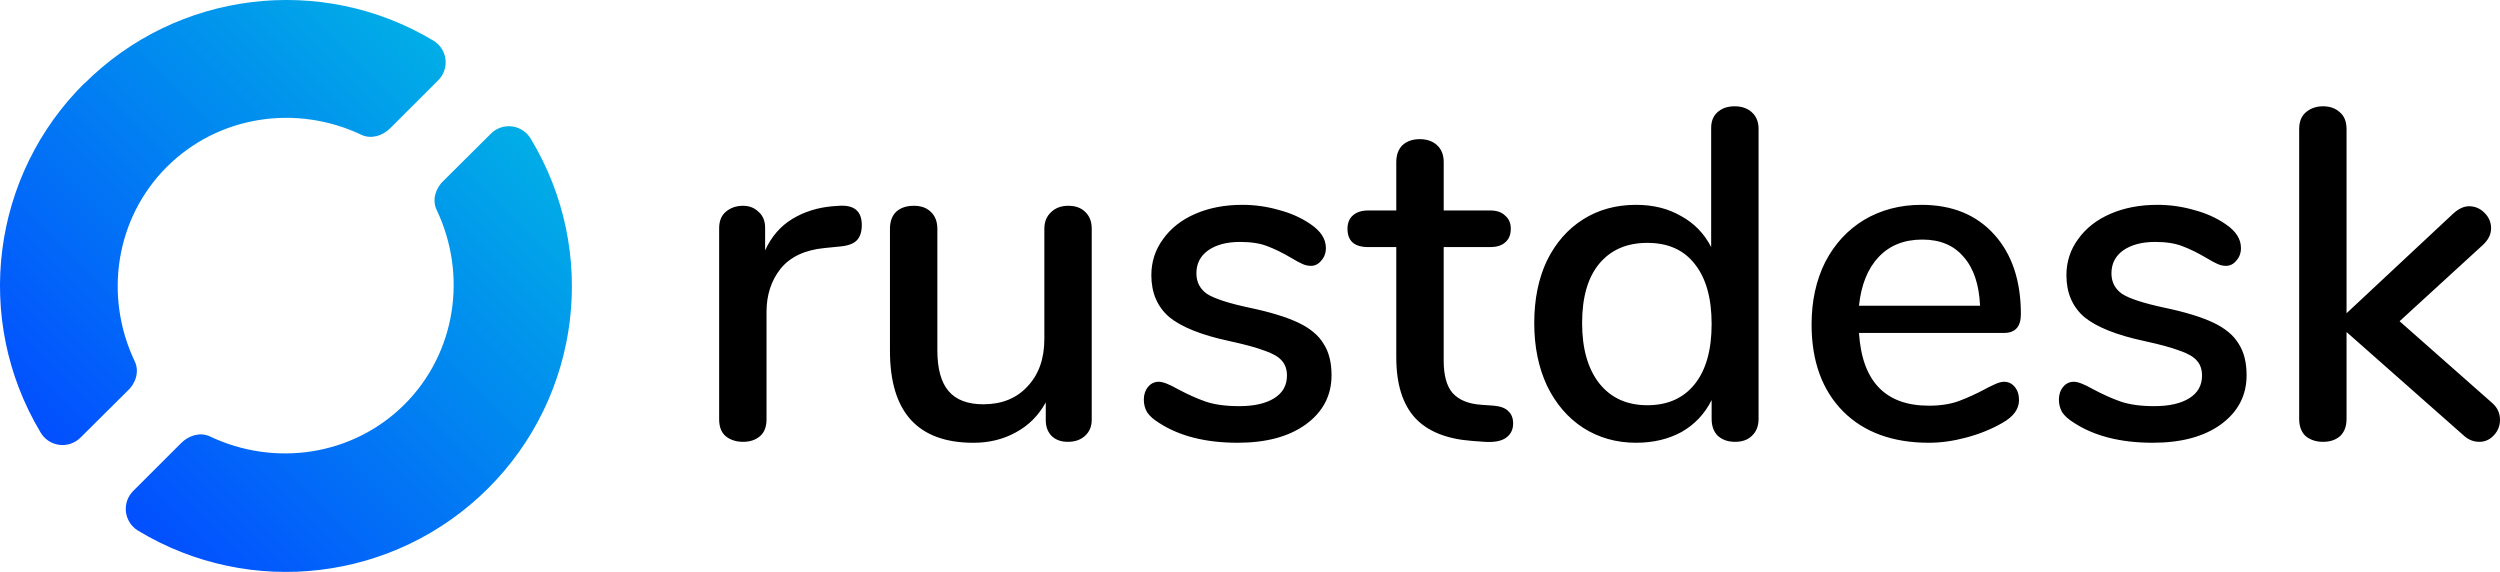
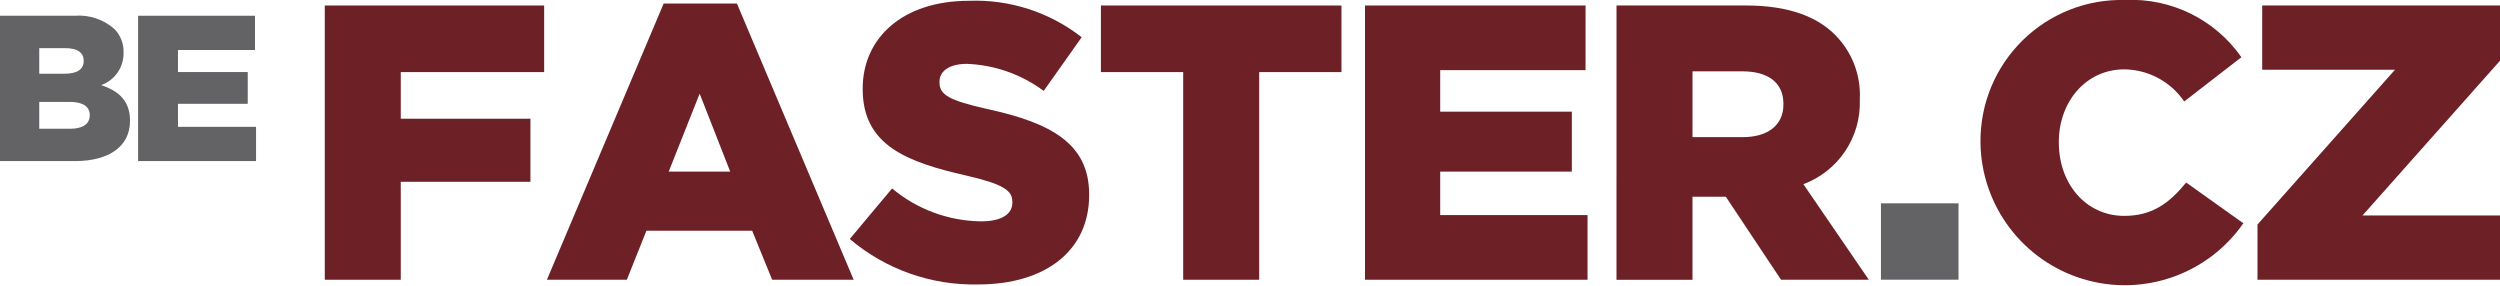
- <svg xmlns="http://www.w3.org/2000/svg" xmlns:xlink="http://www.w3.org/1999/xlink" viewBox="66.993 897.484 113.652 26">
-   <defs>
-     <linearGradient id="a" x1=".148" x2=".845" y1=".851" y2=".154" gradientTransform="matrix(26.301 0 0 26.331 90.674 911.757)" gradientUnits="userSpaceOnUse">
-       <stop offset="0" stop-color="#004ba6" style="stop-color:#024eff;stop-opacity:1" />
-       <stop offset="1" stop-color="#00bfe1" style="stop-color:#01aee6;stop-opacity:1" />
-     </linearGradient>
-     <linearGradient xlink:href="#a" id="c" x1=".148" x2=".845" y1=".851" y2=".154" gradientTransform="matrix(26.00048 0 0 25.99935 66.993 897.485)" gradientUnits="userSpaceOnUse" />
-   </defs>
-   <linearGradient id="b" x1=".148" x2=".845" y1=".851" y2=".154" gradientTransform="matrix(26.301 0 0 26.331 90.674 911.757)" gradientUnits="userSpaceOnUse">
-     <stop offset="0" stop-color="#004ba6" style="stop-color:#0071ff;stop-opacity:1" />
-     <stop offset="1" stop-color="#00bfe1" style="stop-color:#00bfe1;stop-opacity:1" />
-   </linearGradient>
-   <path d="M105.147 906.839q1.024-.064 1.024.875 0 .469-.235.704-.234.234-.81.277l-.64.064q-1.344.128-2.006.939-.64.81-.64 1.962v4.886q0 .512-.298.768-.3.256-.768.256-.47 0-.79-.256-.298-.256-.298-.768v-8.683q0-.49.298-.747.32-.277.79-.277.426 0 .704.277.298.256.298.726v1.024q.427-.939 1.238-1.43.81-.49 1.834-.576zm10.411 0q.49 0 .768.277.298.278.298.768v8.683q0 .448-.298.725-.3.278-.79.278-.448 0-.725-.256-.277-.278-.277-.726v-.81q-.491.896-1.366 1.365-.853.47-1.92.47-3.797 0-3.797-4.182v-5.547q0-.49.277-.768.299-.277.81-.277.492 0 .769.277.299.278.299.768v5.526q0 1.258.512 1.856.512.597 1.578.597 1.259 0 2.006-.81.768-.811.768-2.155v-5.014q0-.469.298-.746.299-.299.79-.299zm7.701 10.773q-2.176 0-3.563-.896-.384-.234-.554-.49-.15-.256-.15-.576 0-.342.192-.576.192-.235.49-.235.278 0 .876.341.64.342 1.237.555.619.213 1.536.213 1.024 0 1.6-.362.576-.363.576-1.024 0-.427-.235-.683-.213-.256-.768-.448-.554-.213-1.642-.448-1.878-.405-2.71-1.088-.81-.704-.81-1.899 0-.917.533-1.642.533-.747 1.472-1.152.939-.406 2.133-.406.854 0 1.664.235.81.213 1.43.64.703.47.703 1.088 0 .341-.213.576-.192.235-.47.235-.191 0-.383-.086-.192-.085-.512-.277-.576-.341-1.088-.533-.49-.192-1.237-.192-.896 0-1.451.384-.533.384-.533 1.045 0 .597.49.939.512.32 1.899.618 1.43.299 2.24.683.81.384 1.152.96.363.555.363 1.43 0 1.386-1.174 2.24-1.152.831-3.093.831zm11.648-1.685q.47.043.661.256.213.192.213.555 0 .426-.34.66-.32.214-.96.172l-.577-.043q-1.728-.128-2.581-1.045-.854-.94-.854-2.752v-5.014h-1.28q-.938 0-.938-.832 0-.384.234-.597.256-.235.704-.235h1.28v-2.197q0-.49.278-.768.298-.277.79-.277.49 0 .788.277.3.277.3.768v2.197h2.111q.448 0 .683.235.256.213.256.597 0 .406-.256.619-.235.213-.683.213h-2.112v5.163q0 1.003.405 1.472.427.47 1.28.533zm10.943-13.611q.491 0 .79.278.299.277.299.746v13.184q0 .491-.299.768-.277.278-.768.278-.49 0-.79-.278-.277-.277-.277-.768v-.853q-.469.939-1.365 1.45-.896.491-2.07.491-1.343 0-2.41-.682-1.045-.683-1.643-1.92-.576-1.238-.576-2.838 0-1.621.576-2.837.598-1.216 1.643-1.877 1.045-.662 2.41-.662 1.174 0 2.049.512.896.491 1.365 1.408v-5.418q0-.448.277-.704.3-.278.79-.278zm-3.967 13.59q1.386 0 2.154-.96t.768-2.731q0-1.77-.768-2.73-.746-.96-2.154-.96t-2.198.96q-.768.938-.768 2.687 0 1.75.79 2.752.79.982 2.176.982zm16.213-1.067q.299 0 .49.235.193.234.193.597 0 .619-.768 1.045-.747.427-1.643.662-.875.234-1.685.234-2.475 0-3.904-1.429-1.43-1.45-1.43-3.947 0-1.6.619-2.837.64-1.237 1.77-1.92 1.153-.683 2.603-.683 2.091 0 3.307 1.344 1.216 1.344 1.216 3.627 0 .853-.768.853h-6.592q.213 3.307 3.179 3.307.789 0 1.365-.213.576-.214 1.216-.555.064-.043.341-.17.299-.15.491-.15zm-3.712-6.464q-1.237 0-1.984.79-.747.789-.896 2.218h5.504q-.064-1.45-.747-2.219-.661-.789-1.877-.789zm10.475 9.237q-2.176 0-3.563-.896-.384-.234-.555-.49-.149-.256-.149-.576 0-.342.192-.576.192-.235.49-.235.278 0 .875.341.64.342 1.238.555.618.213 1.536.213 1.024 0 1.6-.362.576-.363.576-1.024 0-.427-.235-.683-.213-.256-.768-.448-.555-.213-1.643-.448-1.877-.405-2.709-1.088-.81-.704-.81-1.899 0-.917.533-1.642.533-.747 1.472-1.152.938-.406 2.133-.406.853 0 1.664.235.81.213 1.43.64.703.47.703 1.088 0 .341-.213.576-.192.235-.47.235-.191 0-.383-.086-.192-.085-.512-.277-.576-.341-1.088-.533-.491-.192-1.238-.192-.896 0-1.45.384-.534.384-.534 1.045 0 .597.491.939.512.32 1.899.618 1.429.299 2.24.683.81.384 1.152.96.362.555.362 1.43 0 1.386-1.173 2.24-1.152.831-3.093.831zm15.402-1.834q.384.32.384.789 0 .405-.277.704-.277.299-.661.299-.406 0-.726-.3l-5.312-4.692v3.946q0 .512-.298.79-.299.256-.768.256-.47 0-.79-.256-.298-.278-.298-.79v-13.162q0-.512.298-.768.32-.278.79-.278.469 0 .768.278.298.256.298.768v8.362l4.864-4.544q.363-.32.704-.32.406 0 .704.299.299.299.299.704 0 .405-.363.747l-3.797 3.477z" />
-   <path fill="url(#b)" d="m89.318 903.552-2.135 2.122c-.376.337-.558.879-.347 1.337 1.422 2.976.882 6.524-1.452 8.856-2.335 2.331-5.887 2.87-8.866 1.449-.439-.197-.954-.03-1.292.312l-2.17 2.167a1.154 1.154 0 0 0 .208 1.81 13.005 13.005 0 0 0 15.91-1.912 12.97 12.97 0 0 0 1.956-15.887 1.154 1.154 0 0 0-1.812-.254zm-18.467-2.305a12.969 12.969 0 0 0-2.02 15.885 1.154 1.154 0 0 0 1.812.254l2.124-2.11c.385-.336.572-.884.359-1.348-1.423-2.976-.884-6.524 1.451-8.856 2.334-2.332 5.887-2.871 8.866-1.45.434.194.942.033 1.281-.3l2.182-2.18a1.152 1.152 0 0 0-.208-1.81 13.009 13.009 0 0 0-15.893 1.973z" style="fill:url(#c);stroke-width:.988" />
+ <svg xmlns="http://www.w3.org/2000/svg" width="232.463" height="26.521" viewBox="0 0 232.463 26.521">
+   <g id="Group_3" data-name="Group 3" transform="translate(-25.501 -25.007)">
+     <g id="Group_1" data-name="Group 1">
+       <path id="Path_1" data-name="Path 1" d="M25.5,26.472h6.933a4.979,4.979,0,0,1,3.688,1.217,2.963,2.963,0,0,1,.869,2.182v.039a3.13,3.13,0,0,1-2.085,3.012c1.64.541,2.684,1.468,2.684,3.3v.039c0,2.316-1.893,3.725-5.118,3.725H25.5Zm6.005,5.389c1.142,0,1.777-.388,1.777-1.178v-.039c0-.734-.579-1.16-1.7-1.16H29.151v2.377Zm.54,5.117c1.142,0,1.8-.445,1.8-1.236V35.7c0-.735-.581-1.217-1.835-1.217H29.151v2.492Z" fill="#636366" />
+       <path id="Path_2" data-name="Path 2" d="M38.342,26.472H49.213v3.186H42.049v2.048h6.488V34.66H42.049V36.8H49.31v3.184H38.342Z" fill="#636366" />
+       <path id="Path_3" data-name="Path 3" d="M200.4,43.914h7.214v7.1H200.4Z" fill="#636366" />
+     </g>
+     <g id="Group_2" data-name="Group 2">
+       <path id="Path_4" data-name="Path 4" d="M55.7,25.518H76.1v6.193H62.766v4.334H74.824v5.866H62.766v9.108H55.7Z" fill="#6d2126" />
+       <path id="Path_5" data-name="Path 5" d="M87.212,25.336h6.812L104.88,51.019H97.3l-1.857-4.555H85.608l-1.821,4.555H76.356ZM93.4,40.965l-2.841-7.25-2.878,7.25Z" fill="#6d2126" />
+       <path id="Path_6" data-name="Path 6" d="M104.517,47.229l3.934-4.7a13.14,13.14,0,0,0,8.27,3.06c1.895,0,2.915-.655,2.915-1.748V43.77c0-1.057-.838-1.639-4.3-2.442-5.428-1.238-9.617-2.768-9.617-8.014V33.24c0-4.734,3.753-8.159,9.873-8.159a16.035,16.035,0,0,1,10.49,3.389l-3.532,4.99a12.789,12.789,0,0,0-7.14-2.515c-1.712,0-2.55.729-2.55,1.641v.073c0,1.165.874,1.677,4.408,2.477,5.865,1.274,9.508,3.169,9.508,7.941v.073c0,5.209-4.117,8.305-10.31,8.305A17.811,17.811,0,0,1,104.517,47.229Z" fill="#6d2126" />
+       <path id="Path_7" data-name="Path 7" d="M135.52,31.711h-7.651V25.518h22.368v6.193h-7.65V51.019H135.52Z" fill="#6d2126" />
+       <path id="Path_8" data-name="Path 8" d="M152.425,25.518h20.508v6.011H159.419V35.39h12.24v5.575h-12.24v4.042h13.7v6.012H152.425Z" fill="#6d2126" />
+       <path id="Path_9" data-name="Path 9" d="M175.813,25.518h12.058c3.9,0,6.593,1.02,8.306,2.77a7.9,7.9,0,0,1,2.259,5.936V34.3a8.066,8.066,0,0,1-5.246,7.833l6.084,8.888h-8.162L185.977,43.3h-3.1v7.722h-7.067Zm11.73,12.241c2.4,0,3.789-1.166,3.789-3.025v-.072c0-2-1.458-3.023-3.825-3.023H182.88v6.12Z" fill="#6d2126" />
+       <path id="Path_10" data-name="Path 10" d="M209.657,38.34v-.071A13.1,13.1,0,0,1,223.1,25.007a12.484,12.484,0,0,1,10.819,5.319L228.6,34.442a6.831,6.831,0,0,0-5.574-2.986c-3.57,0-6.084,3.023-6.084,6.739v.074c0,3.825,2.514,6.811,6.084,6.811,2.659,0,4.226-1.237,5.757-3.1l5.317,3.788a13.425,13.425,0,0,1-24.444-7.432Z" fill="#6d2126" />
+       <path id="Path_11" data-name="Path 11" d="M235.415,45.882,248.2,31.492H235.852V25.518h22.112v5.137L245.178,45.044h12.786v5.975H235.415Z" fill="#6d2126" />
+     </g>
+   </g>
</svg>
